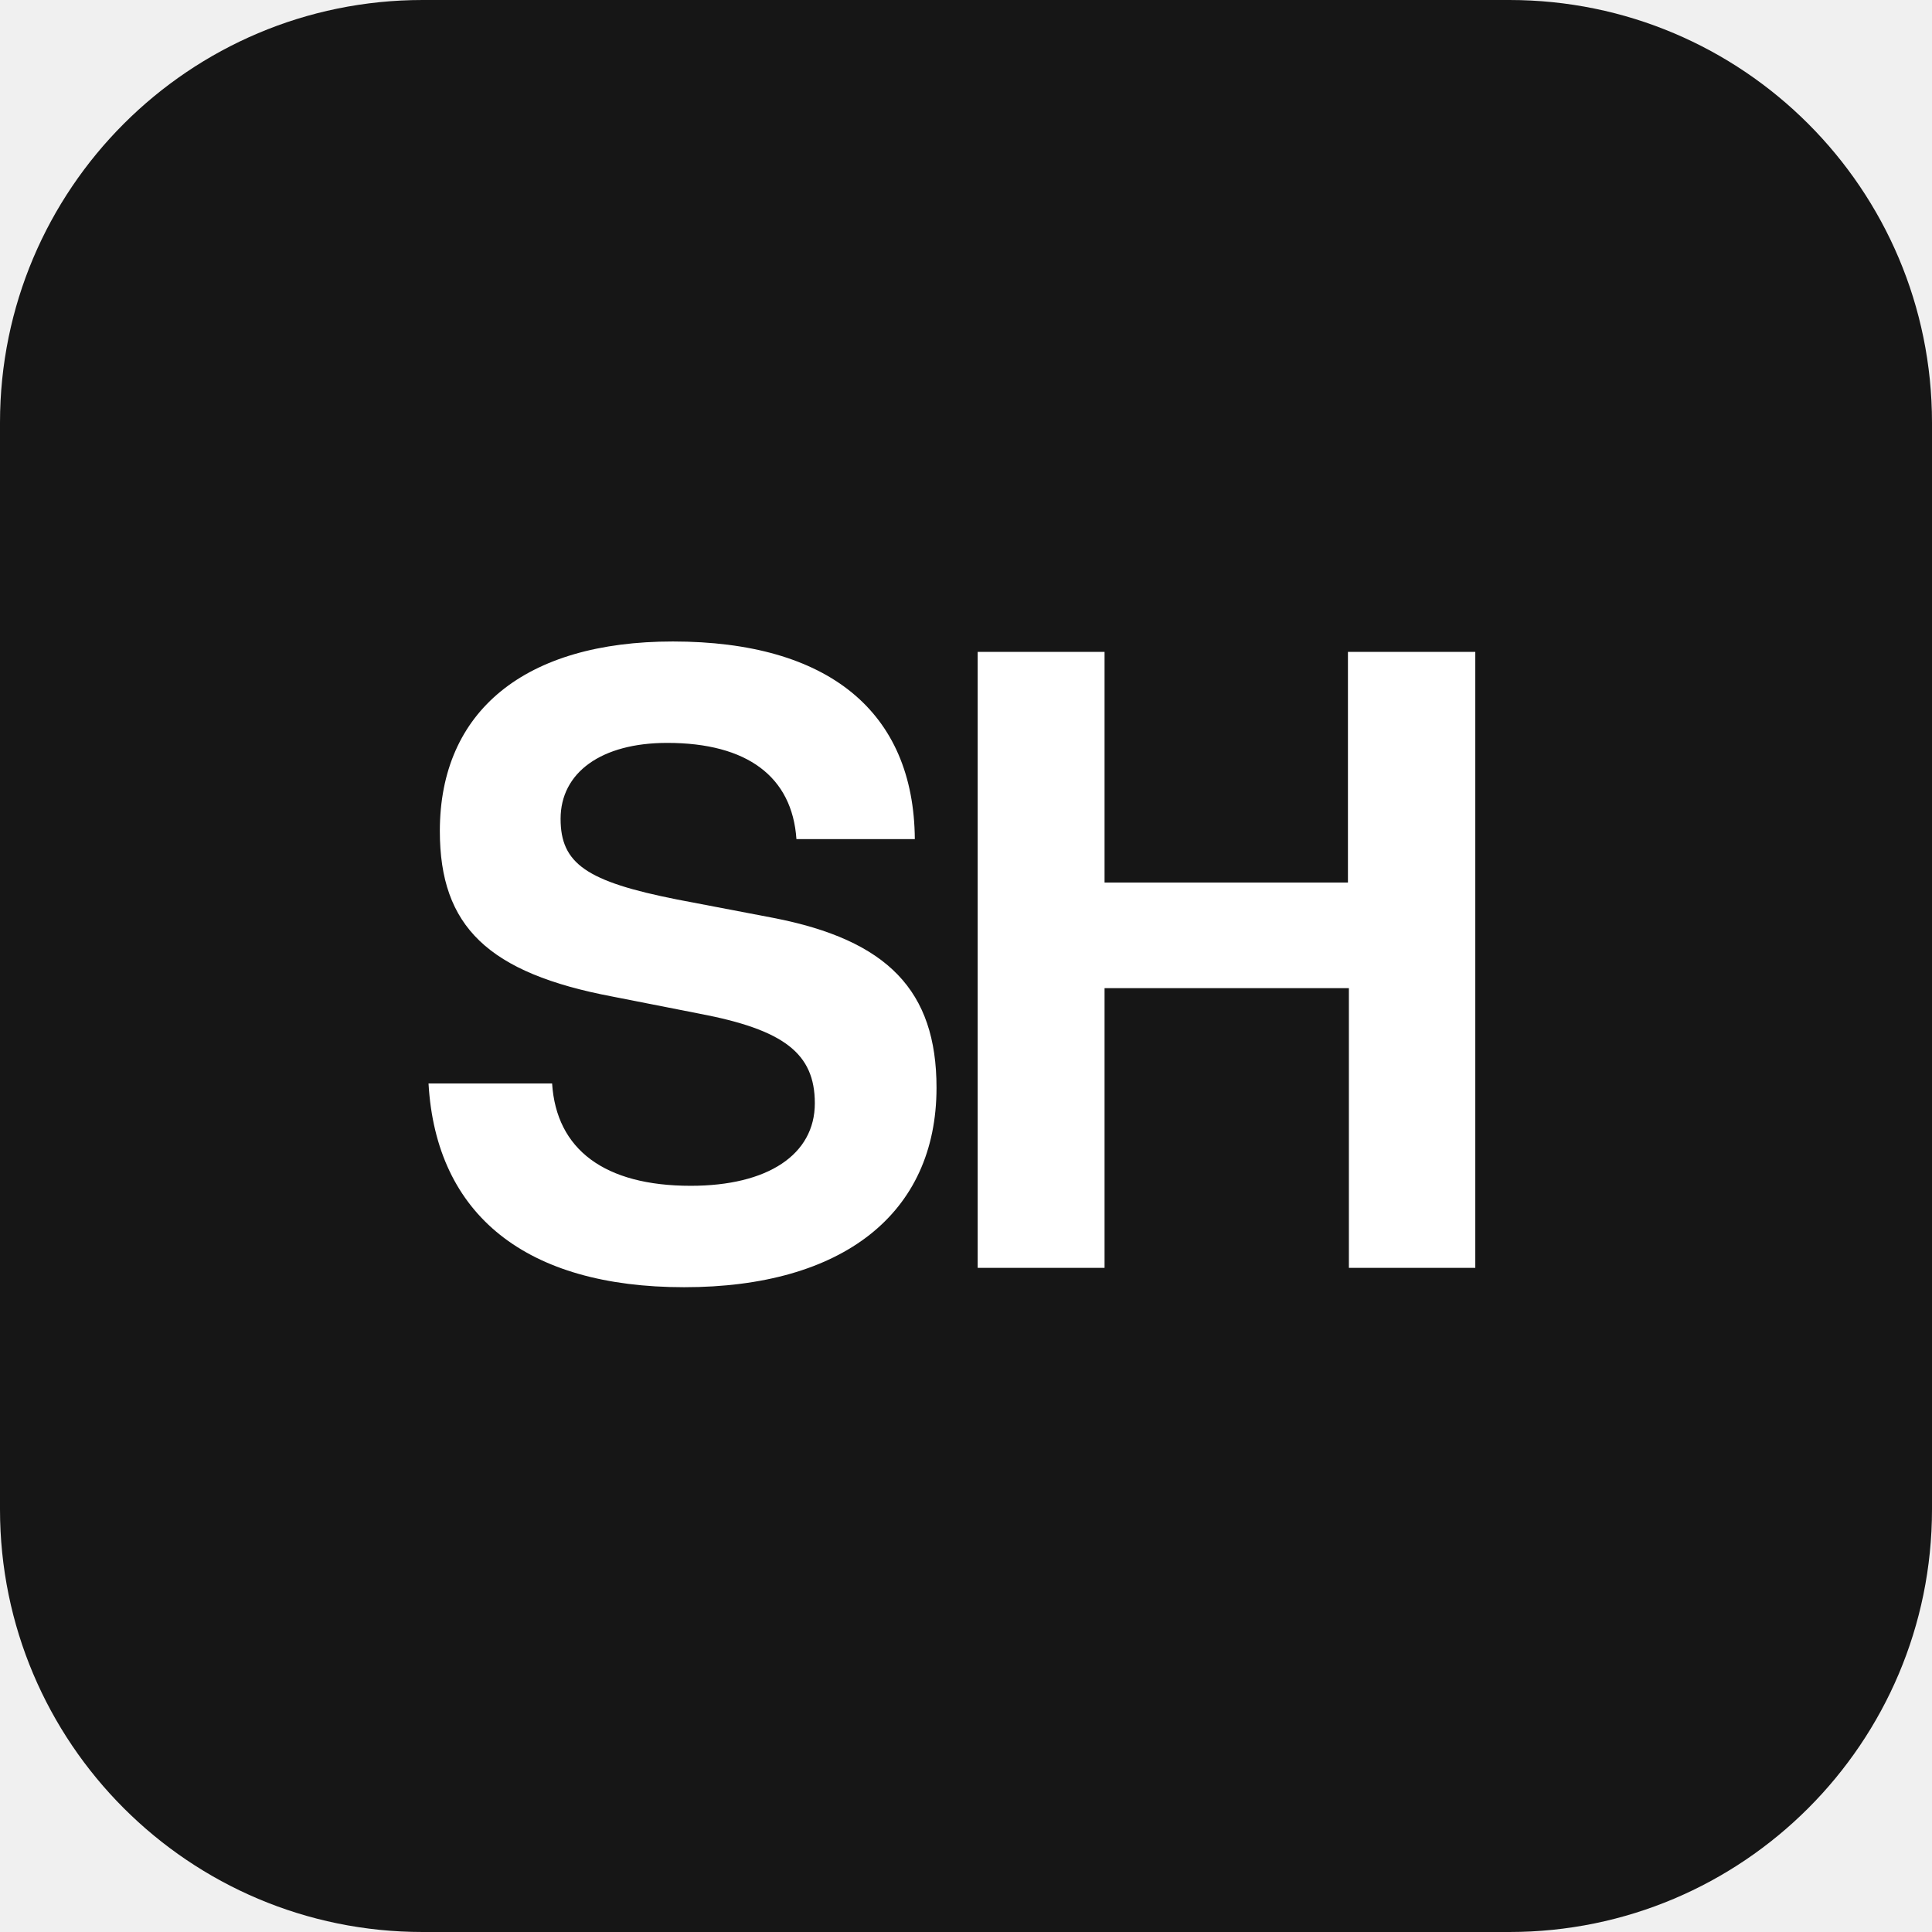
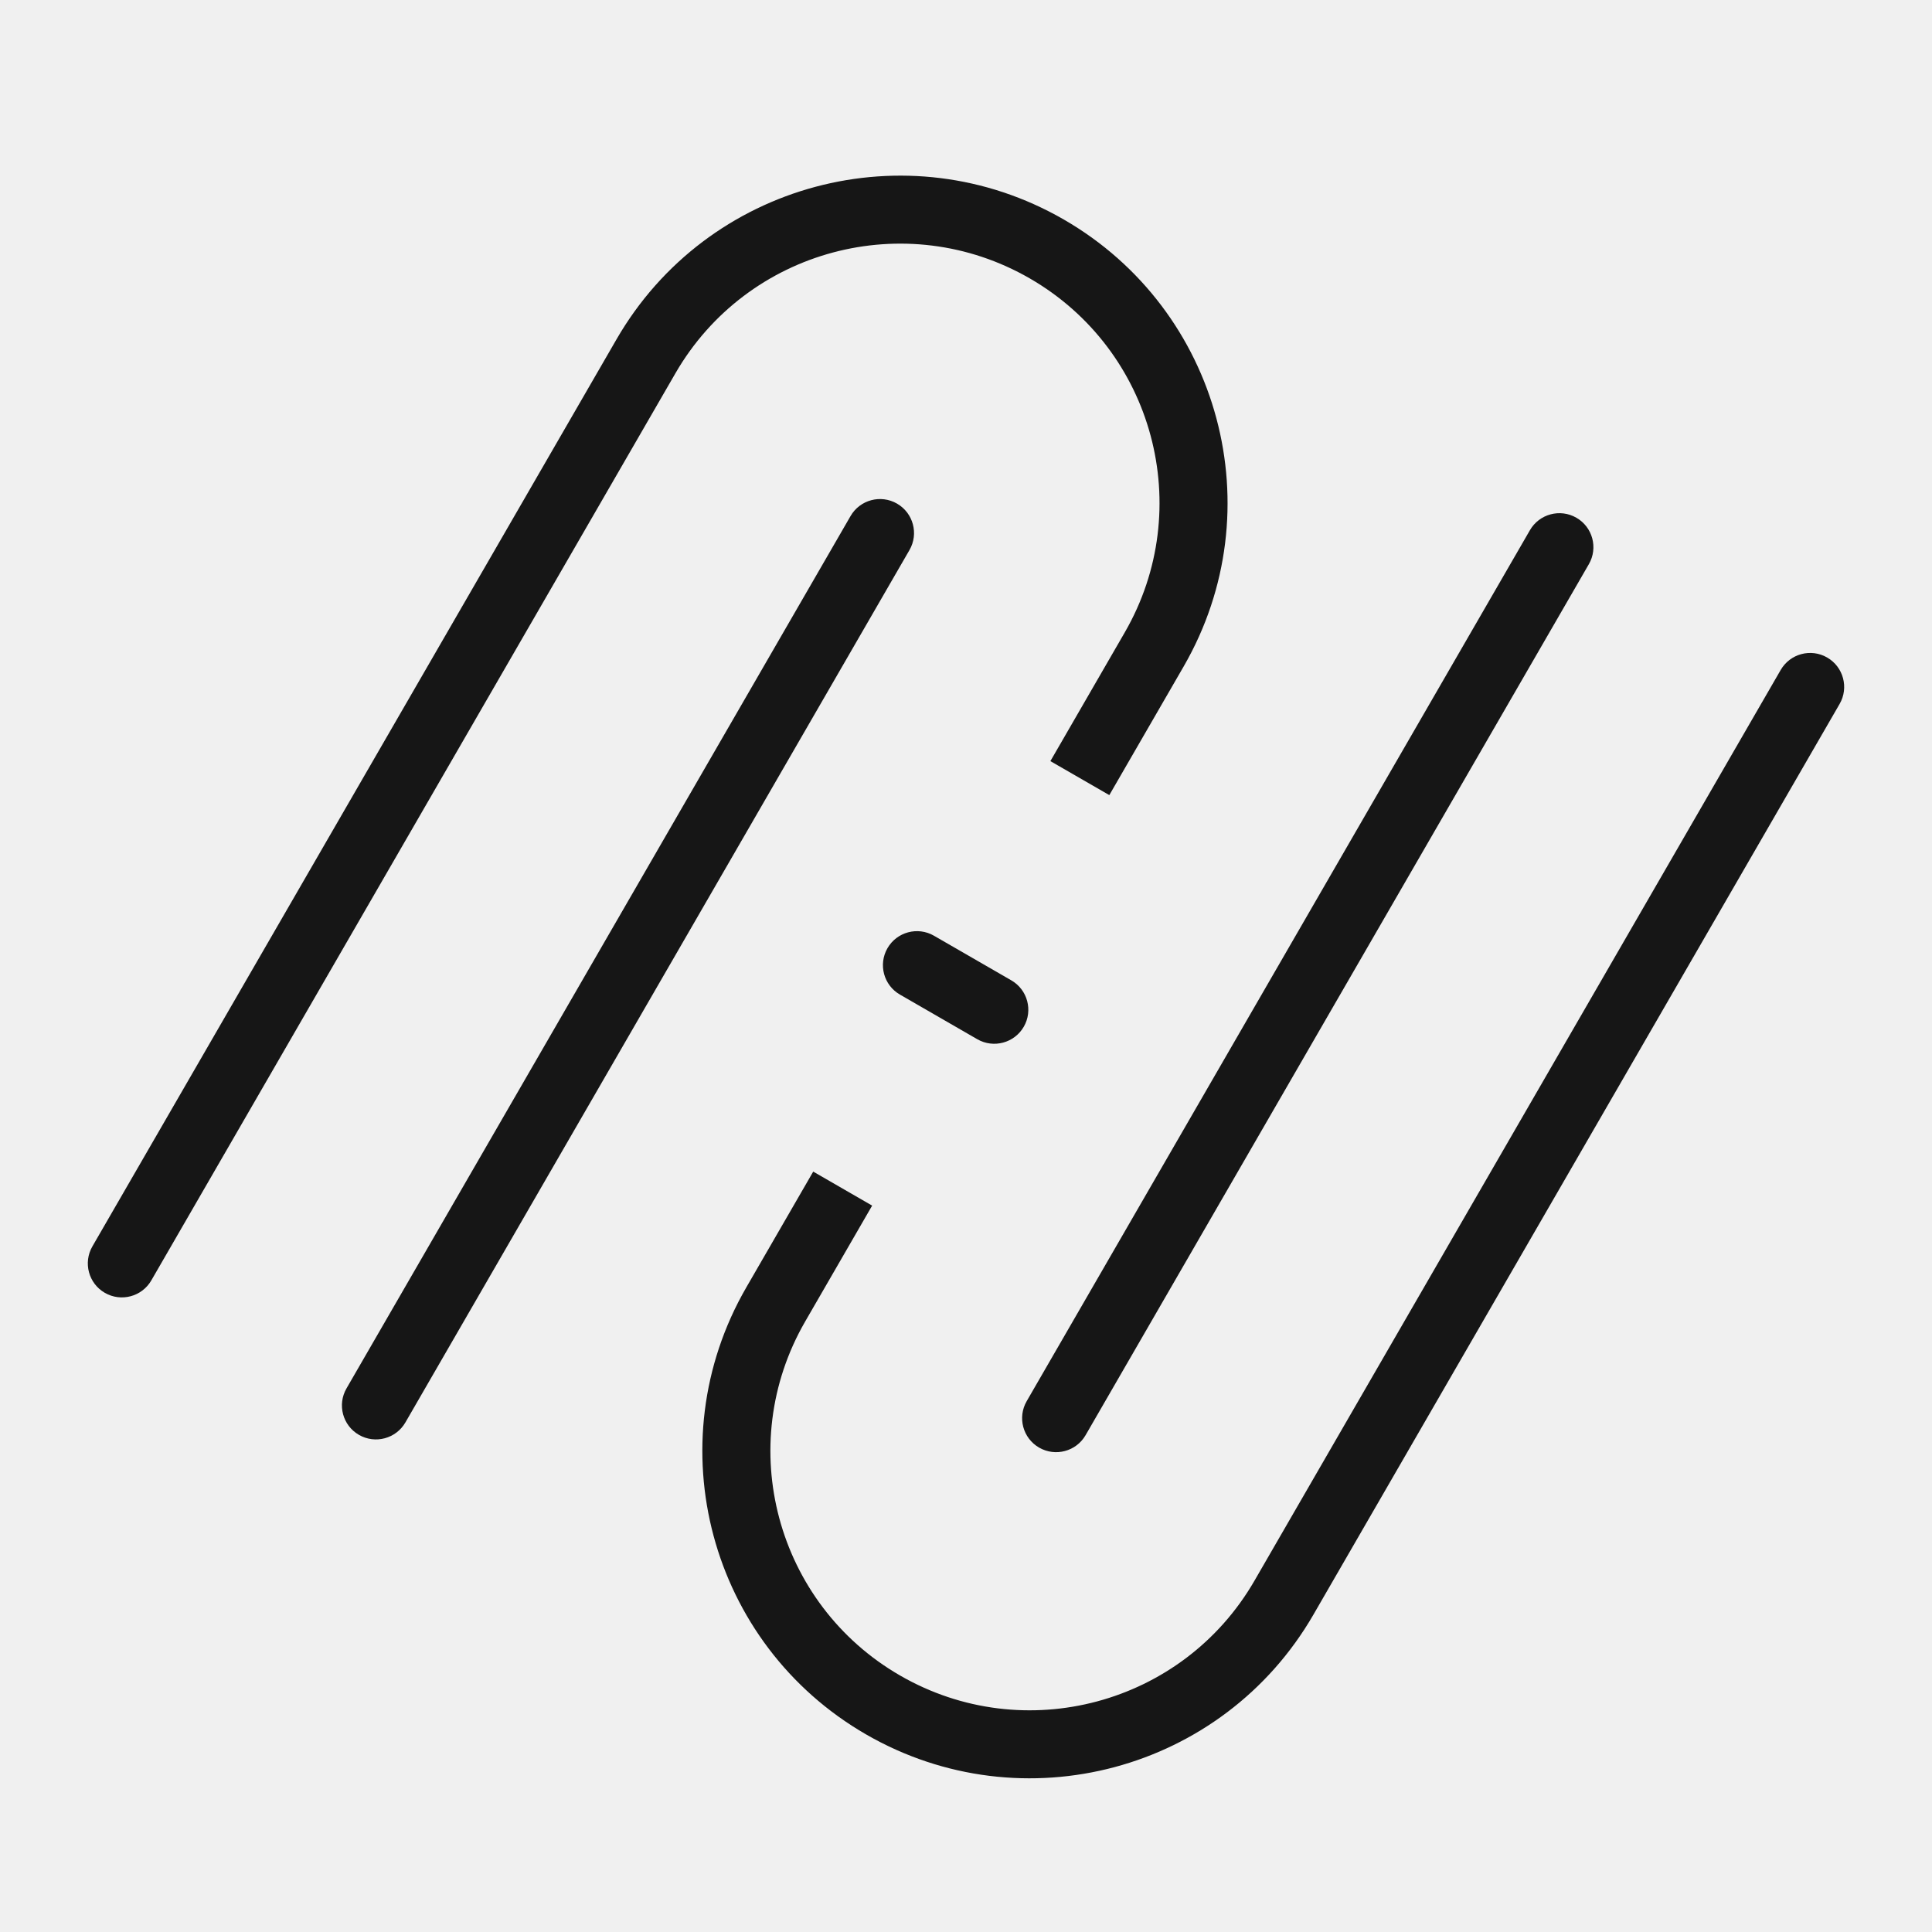
- <svg xmlns="http://www.w3.org/2000/svg" viewBox="0 0 64 64">
-   <rect width="64" height="64" rx="14" fill="#161616" />
-   <text x="32" y="42" text-anchor="middle" font-family="Helvetica, Arial, sans-serif" font-weight="700" font-size="28" letter-spacing="-1.5" fill="#ffffff">SH</text>
+ <svg xmlns="http://www.w3.org/2000/svg" viewBox="-4 -8 88 88">
+   <style>path{fill:#161616}@media (prefers-color-scheme:dark){path{fill:#ffffff}}</style>
+   <path fill-rule="evenodd" clip-rule="evenodd" d="M35.45 71.001C42.584 75.116 51.705 72.674 55.824 65.546L79.792 24.064C80.22 23.323 79.966 22.377 79.225 21.949C78.484 21.521 77.536 21.775 77.108 22.516L53.14 63.998C49.877 69.645 42.651 71.579 37 68.319C31.349 65.059 29.413 57.839 32.675 52.192L35.725 46.914L33.041 45.365L29.991 50.643C25.873 57.771 28.317 66.886 35.45 71.001Z" />
+   <path fill-rule="evenodd" clip-rule="evenodd" d="M44.455 1.999C37.322 -2.116 28.2 0.326 24.082 7.454L0.208 48.772C-0.22 49.513 0.034 50.46 0.775 50.887C1.516 51.315 2.464 51.061 2.892 50.321L26.765 9.002C30.028 3.355 37.254 1.421 42.905 4.681C48.556 7.941 50.493 15.162 47.23 20.808L43.844 26.668L46.528 28.216L49.914 22.357C54.032 15.229 51.588 6.114 44.455 1.999Z" />
+   <path fill-rule="evenodd" clip-rule="evenodd" d="M36.858 14.939C36.117 14.511 35.169 14.765 34.741 15.506L11.782 55.241C11.354 55.982 11.608 56.929 12.349 57.356C13.09 57.784 14.038 57.53 14.466 56.789L37.425 17.054C37.853 16.313 37.599 15.367 36.858 14.939Z" />
+   <path fill-rule="evenodd" clip-rule="evenodd" d="M42.631 38.768C42.203 39.508 41.255 39.762 40.514 39.335L36.991 37.302C36.25 36.875 35.996 35.928 36.424 35.187C36.852 34.447 37.8 34.193 38.541 34.621L42.063 36.653C42.805 37.08 43.059 38.027 42.631 38.768Z" />
+   <path fill-rule="evenodd" clip-rule="evenodd" d="M67.803 15.583C67.062 15.155 66.114 15.409 65.686 16.15L42.764 55.822C42.336 56.562 42.59 57.509 43.331 57.937C44.072 58.364 45.02 58.111 45.447 57.37L68.37 17.698C68.798 16.957 68.544 16.01 67.803 15.583Z" />
</svg>
